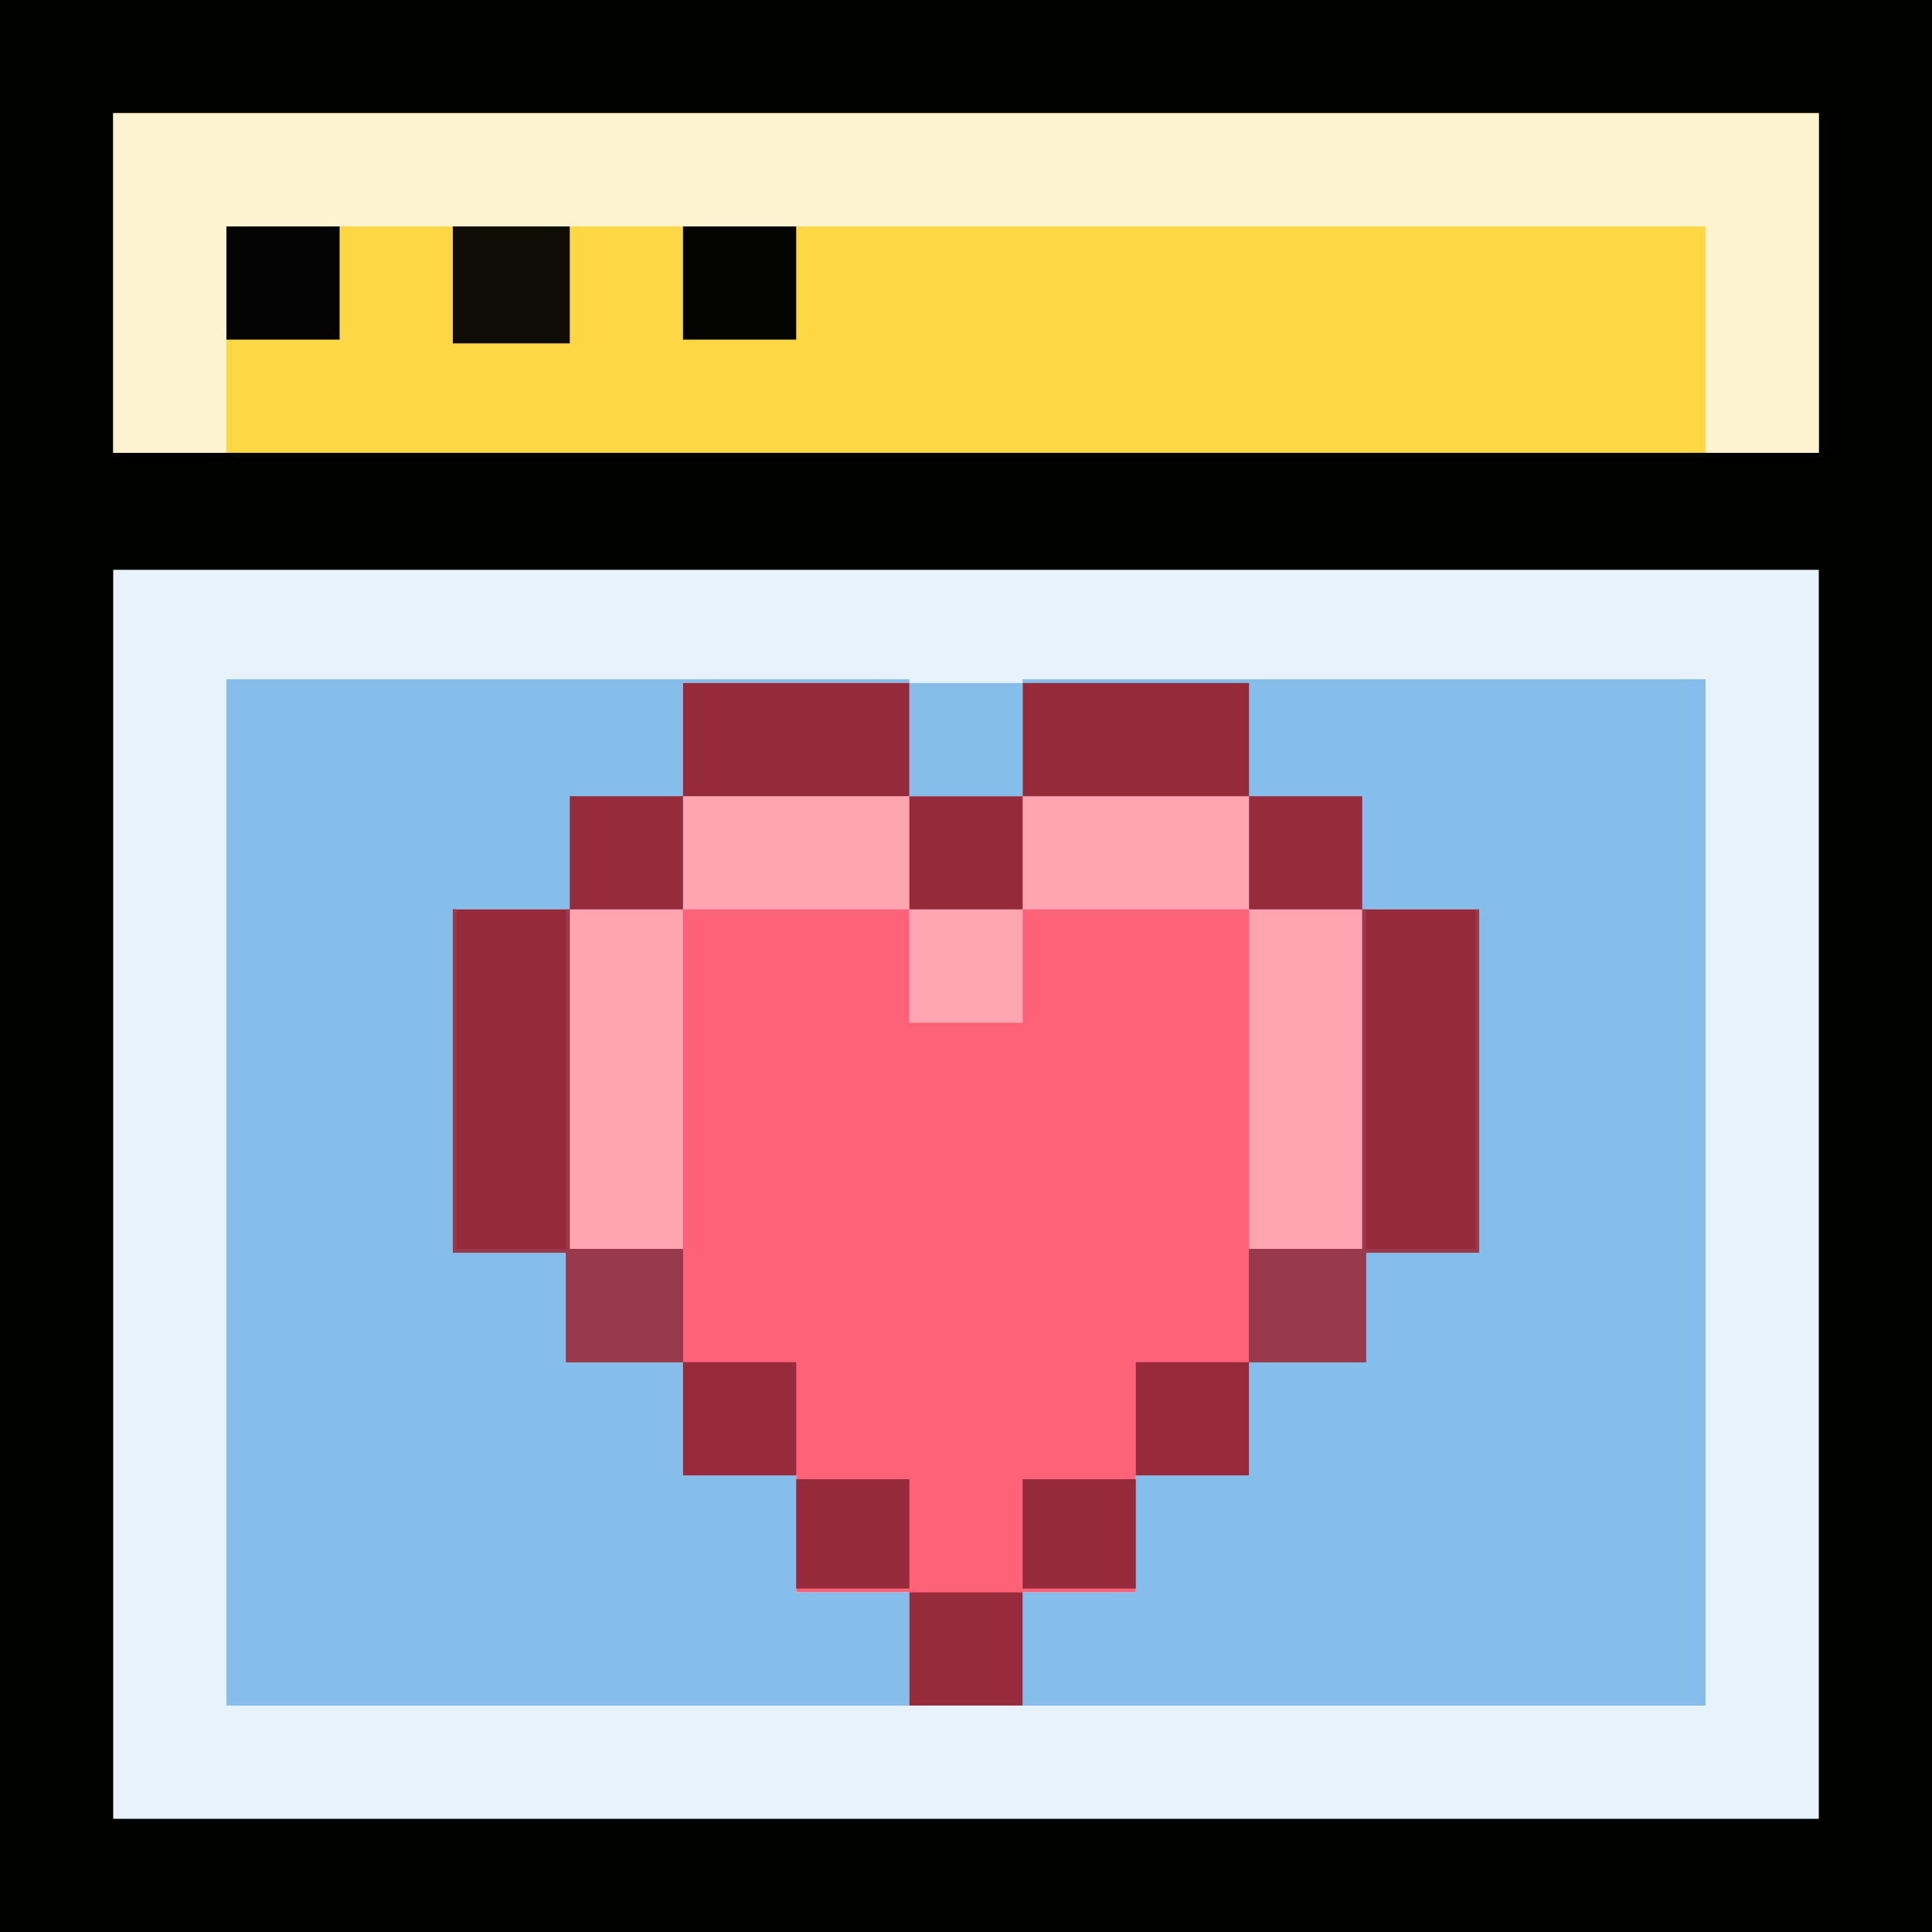
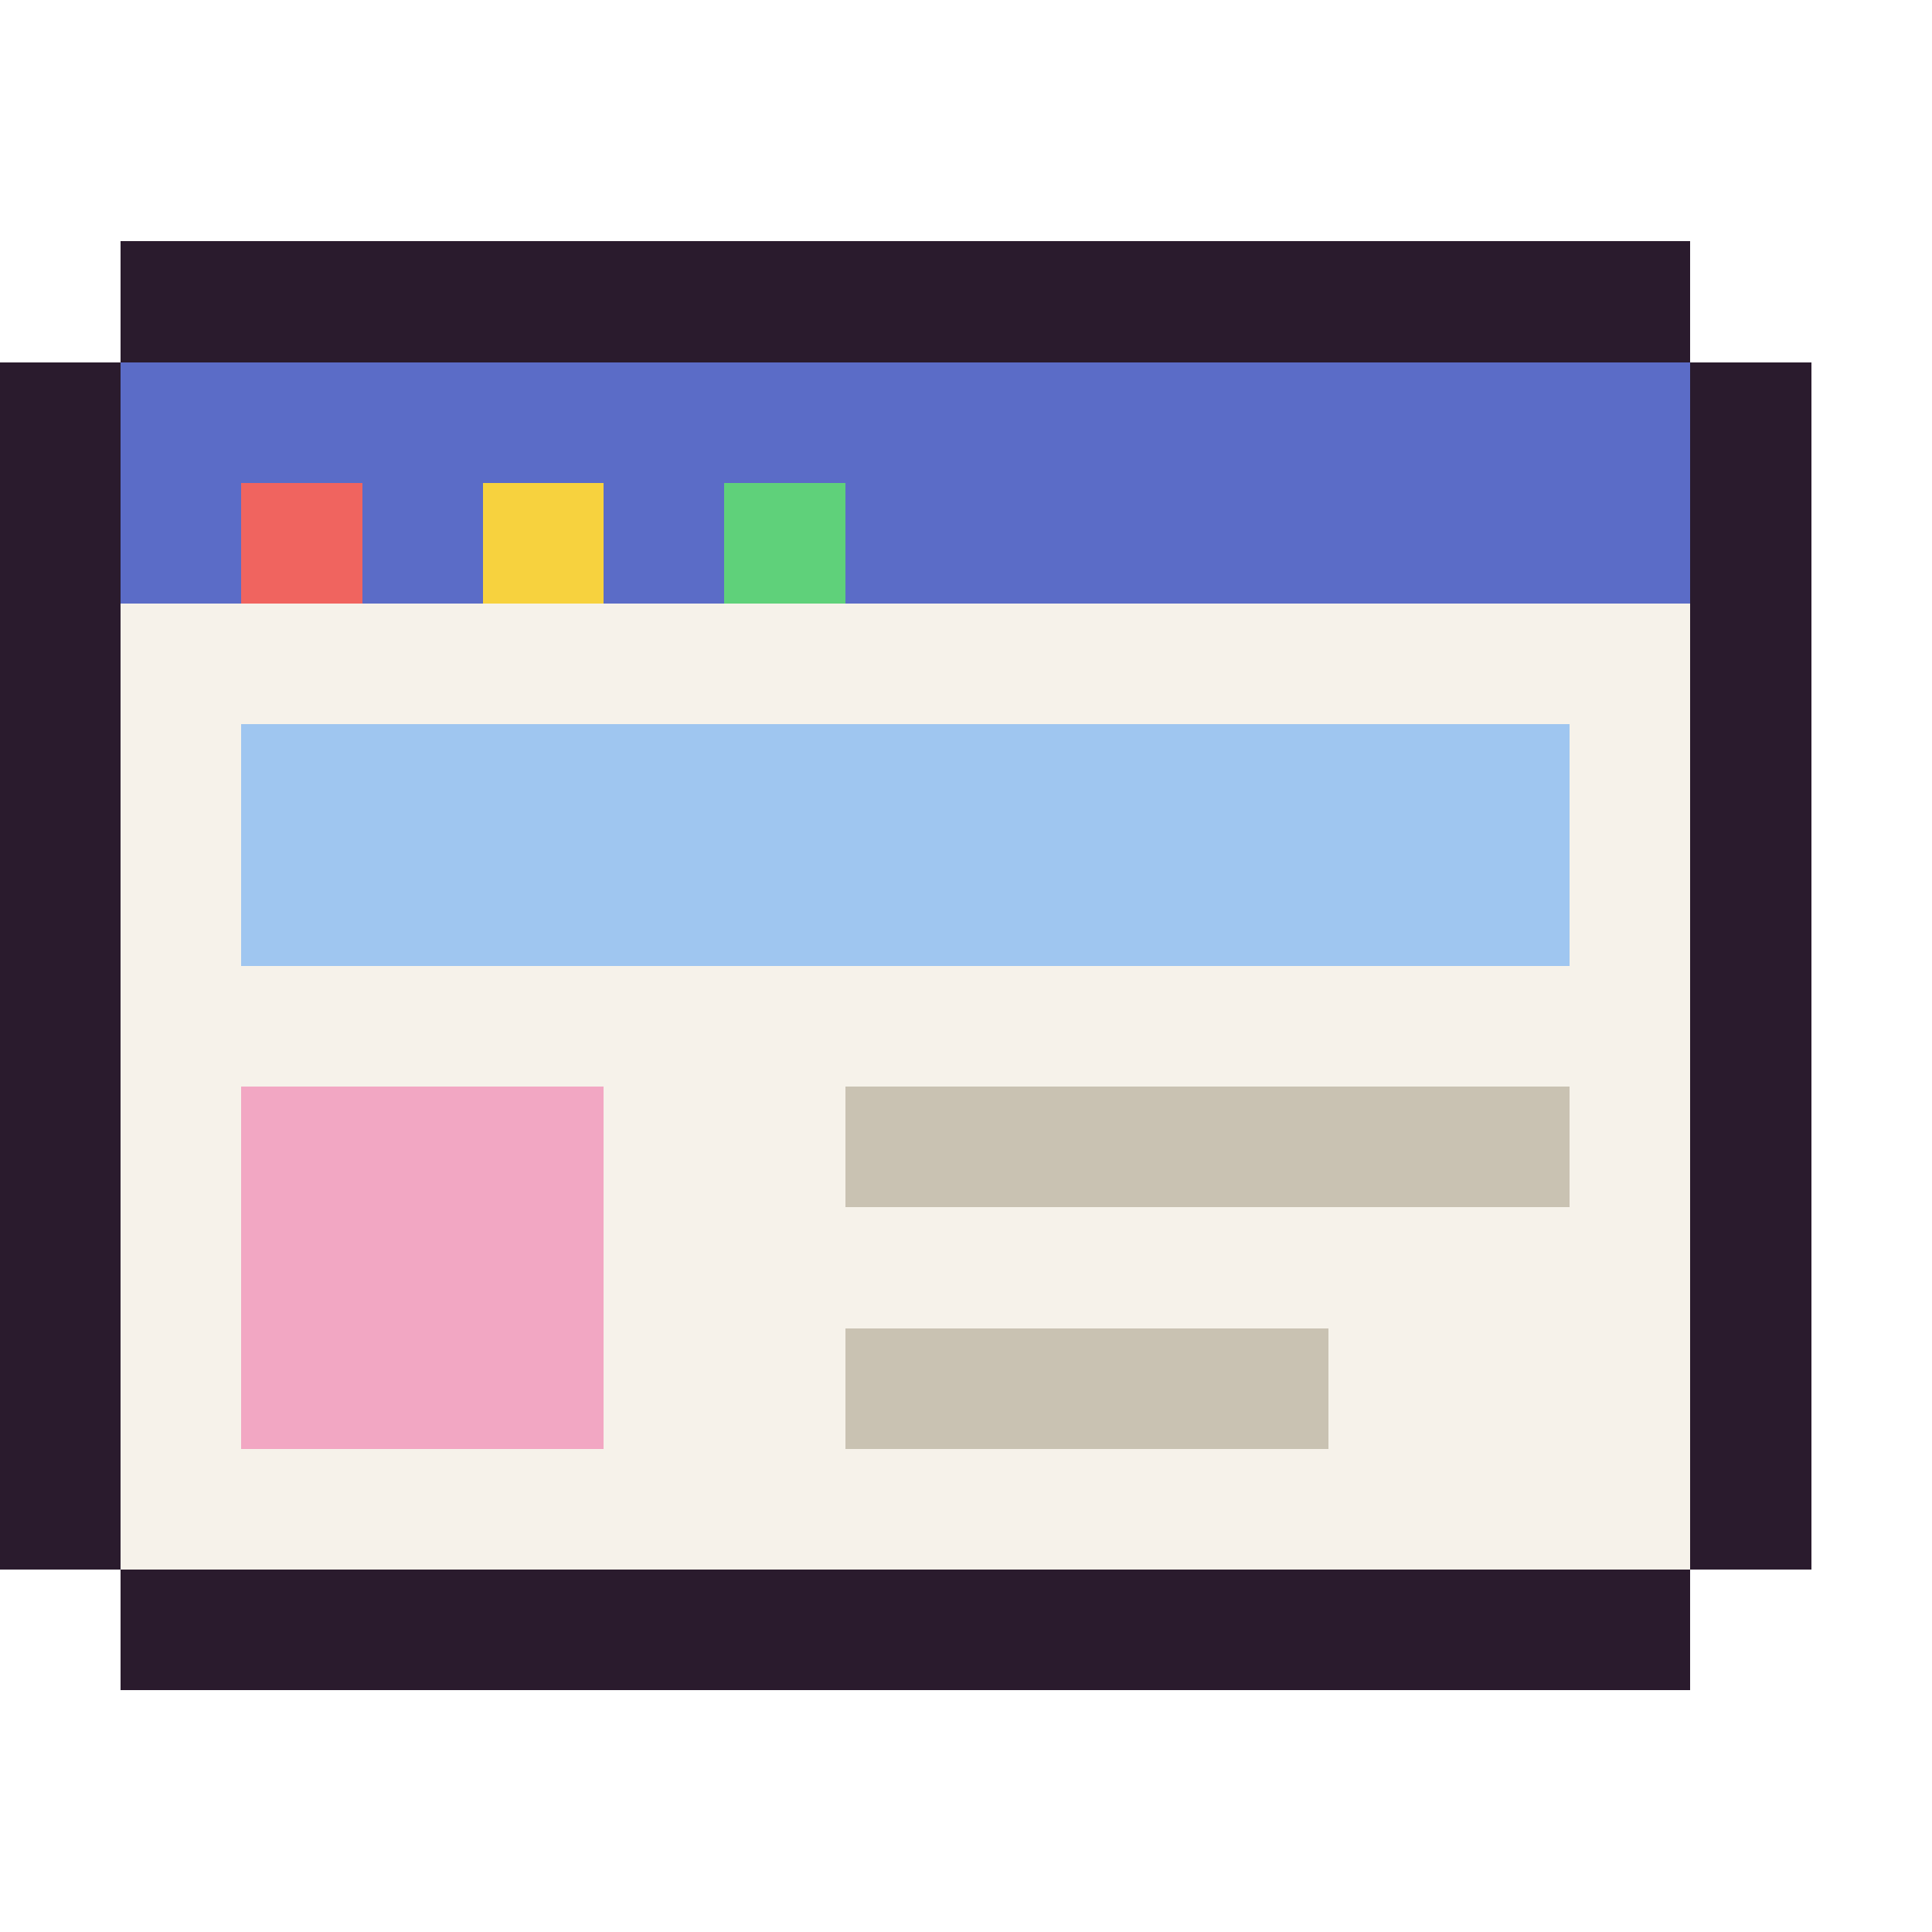
- <svg xmlns="http://www.w3.org/2000/svg" version="1.1" width="512" height="512">
-   <path d="M0 0 C168.96 0 337.92 0 512 0 C512 168.96 512 337.92 512 512 C343.04 512 174.08 512 0 512 C0 343.04 0 174.08 0 0 Z " fill="#E8F2FA" transform="translate(0,0)" />
-   <path d="M0 0 C168.96 0 337.92 0 512 0 C512 168.96 512 337.92 512 512 C343.04 512 174.08 512 0 512 C0 343.04 0 174.08 0 0 Z M30 151 C30 260.23 30 369.46 30 482 C179.16 482 328.32 482 482 482 C482 372.77 482 263.54 482 151 C332.84 151 183.68 151 30 151 Z " fill="#010100" transform="translate(0,0)" />
-   <path d="M0 0 C19.8 0 39.6 0 60 0 C60 9.9 60 19.8 60 30 C89.7 30 119.4 30 150 30 C150 39.9 150 49.8 150 60 C170.13 60 190.26 60 211 60 C211 90.03 211 120.06 211 151 C201.1 151 191.2 151 181 151 C181 160.57 181 170.14 181 180 C170.77 180 160.54 180 150 180 C150 189.9 150 199.8 150 210 C140.1 210 130.2 210 120 210 C120 220.23 120 230.46 120 241 C110.1 241 100.2 241 90 241 C90 250.9 90 260.8 90 271 C80.1 271 70.2 271 60 271 C60 261.1 60 251.2 60 241 C50.1 241 40.2 241 30 241 C30 230.77 30 220.54 30 210 C20.1 210 10.2 210 0 210 C0 200.1 0 190.2 0 180 C-10.23 180 -20.46 180 -31 180 C-31 170.43 -31 160.86 -31 151 C-40.9 151 -50.8 151 -61 151 C-61 120.97 -61 90.94 -61 60 C-40.87 60 -20.74 60 0 60 C0 40.2 0 20.4 0 0 Z " fill="#FE6278" transform="translate(181,181)" />
-   <path d="M0 0 C149.16 0 298.32 0 452 0 C452 29.7 452 59.4 452 90 C302.84 90 153.68 90 0 90 C0 60.3 0 30.6 0 0 Z " fill="#FED844" transform="translate(30,30)" />
-   <path d="M0 0 C59.73 0 119.46 0 181 0 C181 89.76 181 179.52 181 272 C121.27 272 61.54 272 0 272 C0 262.1 0 252.2 0 242 C9.9 242 19.8 242 30 242 C30 231.77 30 221.54 30 211 C39.9 211 49.8 211 60 211 C60 201.1 60 191.2 60 181 C70.23 181 80.46 181 91 181 C91 171.43 91 161.86 91 152 C100.9 152 110.8 152 121 152 C121 121.97 121 91.94 121 61 C100.87 61 80.74 61 60 61 C60 51.1 60 41.2 60 31 C40.2 31 20.4 31 0 31 C0 20.77 0 10.54 0 0 Z " fill="#86BEEB" transform="translate(271,180)" />
-   <path d="M0 0 C59.73 0 119.46 0 181 0 C181 0.33 181 0.66 181 1 C161.2 1 141.4 1 121 1 C121 20.8 121 40.6 121 61 C100.87 61 80.74 61 60 61 C60 91.03 60 121.06 60 152 C69.9 152 79.8 152 90 152 C90 161.57 90 171.14 90 181 C100.23 181 110.46 181 121 181 C121 190.9 121 200.8 121 211 C130.9 211 140.8 211 151 211 C151 221.23 151 231.46 151 242 C160.9 242 170.8 242 181 242 C181 251.9 181 261.8 181 272 C121.27 272 61.54 272 0 272 C0 182.24 0 92.48 0 0 Z " fill="#86BEEB" transform="translate(60,180)" />
-   <path d="M0 0 C149.16 0 298.32 0 452 0 C452 29.7 452 59.4 452 90 C442.1 90 432.2 90 422 90 C422 70.2 422 50.4 422 30 C292.64 30 163.28 30 30 30 C30 49.8 30 69.6 30 90 C20.1 90 10.2 90 0 90 C0 60.3 0 30.6 0 0 Z " fill="#FDF3D0" transform="translate(30,30)" />
-   <path d="M0 0 C19.8 0 39.6 0 60 0 C60 9.9 60 19.8 60 30 C69.9 30 79.8 30 90 30 C90 49.8 90 69.6 90 90 C80.1 90 70.2 90 60 90 C60 80.1 60 70.2 60 60 C40.2 60 20.4 60 0 60 C0 40.2 0 20.4 0 0 Z " fill="#FEA5B1" transform="translate(181,181)" />
-   <path d="M0 0 C10.23 0 20.46 0 31 0 C31 30.03 31 60.06 31 91 C21.1 91 11.2 91 1 91 C1 100.57 1 110.14 1 120 C-9.23 120 -19.46 120 -30 120 C-30 110.1 -30 100.2 -30 90 C-20.1 90 -10.2 90 0 90 C0 60.3 0 30.6 0 0 Z " fill="#952A3A" transform="translate(361,241)" />
-   <path d="M0 0 C10.23 0 20.46 0 31 0 C31 29.7 31 59.4 31 90 C40.9 90 50.8 90 61 90 C61 99.9 61 109.8 61 120 C50.77 120 40.54 120 30 120 C30 110.43 30 100.86 30 91 C20.1 91 10.2 91 0 91 C0 60.97 0 30.94 0 0 Z " fill="#952A3A" transform="translate(120,241)" />
-   <path d="M0 0 C9.9 0 19.8 0 30 0 C30 29.7 30 59.4 30 90 C20.1 90 10.2 90 0 90 C0 60.3 0 30.6 0 0 Z " fill="#FEA5B1" transform="translate(331,241)" />
-   <path d="M0 0 C9.9 0 19.8 0 30 0 C30 29.7 30 59.4 30 90 C20.1 90 10.2 90 0 90 C0 60.3 0 30.6 0 0 Z " fill="#FEA5B1" transform="translate(151,241)" />
-   <path d="M0 0 C19.8 0 39.6 0 60 0 C60 9.9 60 19.8 60 30 C40.2 30 20.4 30 0 30 C0 20.1 0 10.2 0 0 Z " fill="#FEA5B1" transform="translate(271,211)" />
-   <path d="M0 0 C19.8 0 39.6 0 60 0 C60 9.9 60 19.8 60 30 C40.2 30 20.4 30 0 30 C0 20.1 0 10.2 0 0 Z " fill="#952A3A" transform="translate(271,181)" />
-   <path d="M0 0 C19.8 0 39.6 0 60 0 C60 9.9 60 19.8 60 30 C40.2 30 20.4 30 0 30 C0 20.1 0 10.2 0 0 Z " fill="#952A3A" transform="translate(181,181)" />
-   <path d="M0 0 C0.33 0 0.66 0 1 0 C1 29.7 1 59.4 1 90 C10.57 90 20.14 90 30 90 C30 60.3 30 30.6 30 0 C30.33 0 30.66 0 31 0 C31 30.03 31 60.06 31 91 C21.1 91 11.2 91 1 91 C1 100.57 1 110.14 1 120 C-9.23 120 -19.46 120 -30 120 C-30 110.1 -30 100.2 -30 90 C-20.1 90 -10.2 90 0 90 C0 60.3 0 30.6 0 0 Z " fill="#993A4C" transform="translate(361,241)" />
-   <path d="M0 0 C0.33 0 0.66 0 1 0 C1 29.7 1 59.4 1 90 C10.57 90 20.14 90 30 90 C30 60.3 30 30.6 30 0 C30.33 0 30.66 0 31 0 C31 29.7 31 59.4 31 90 C40.9 90 50.8 90 61 90 C61 99.9 61 109.8 61 120 C50.77 120 40.54 120 30 120 C30 110.43 30 100.86 30 91 C20.1 91 10.2 91 0 91 C0 60.97 0 30.94 0 0 Z " fill="#993A4C" transform="translate(120,241)" />
-   <path d="M0 0 C10.23 0 20.46 0 31 0 C31 10.23 31 20.46 31 31 C20.77 31 10.54 31 0 31 C0 20.77 0 10.54 0 0 Z " fill="#0E0C04" transform="translate(120,60)" />
-   <path d="M0 0 C9.9 0 19.8 0 30 0 C30 9.9 30 19.8 30 30 C20.1 30 10.2 30 0 30 C0 20.1 0 10.2 0 0 Z " fill="#952B3B" transform="translate(241,422)" />
-   <path d="M0 0 C9.9 0 19.8 0 30 0 C30 9.9 30 19.8 30 30 C20.1 30 10.2 30 0 30 C0 20.1 0 10.2 0 0 Z " fill="#972B3B" transform="translate(301,361)" />
-   <path d="M0 0 C9.9 0 19.8 0 30 0 C30 9.9 30 19.8 30 30 C20.1 30 10.2 30 0 30 C0 20.1 0 10.2 0 0 Z " fill="#972B3B" transform="translate(181,361)" />
-   <path d="M0 0 C9.9 0 19.8 0 30 0 C30 9.9 30 19.8 30 30 C20.1 30 10.2 30 0 30 C0 20.1 0 10.2 0 0 Z " fill="#FFA6B2" transform="translate(241,241)" />
-   <path d="M0 0 C9.9 0 19.8 0 30 0 C30 9.9 30 19.8 30 30 C20.1 30 10.2 30 0 30 C0 20.1 0 10.2 0 0 Z " fill="#962B3B" transform="translate(331,211)" />
-   <path d="M0 0 C9.9 0 19.8 0 30 0 C30 9.9 30 19.8 30 30 C20.1 30 10.2 30 0 30 C0 20.1 0 10.2 0 0 Z " fill="#952A3A" transform="translate(241,211)" />
-   <path d="M0 0 C9.9 0 19.8 0 30 0 C30 9.9 30 19.8 30 30 C20.1 30 10.2 30 0 30 C0 20.1 0 10.2 0 0 Z " fill="#962B3B" transform="translate(151,211)" />
-   <path d="M0 0 C9.9 0 19.8 0 30 0 C30 9.9 30 19.8 30 30 C20.1 30 10.2 30 0 30 C0 20.1 0 10.2 0 0 Z " fill="#86BEEA" transform="translate(241,181)" />
-   <path d="M0 0 C9.9 0 19.8 0 30 0 C30 9.9 30 19.8 30 30 C20.1 30 10.2 30 0 30 C0 20.1 0 10.2 0 0 Z " fill="#030302" transform="translate(181,60)" />
-   <path d="M0 0 C9.9 0 19.8 0 30 0 C30 9.9 30 19.8 30 30 C20.1 30 10.2 30 0 30 C0 20.1 0 10.2 0 0 Z " fill="#040303" transform="translate(60,60)" />
-   <path d="M0 0 C9.9 0 19.8 0 30 0 C30 9.57 30 19.14 30 29 C20.1 29 10.2 29 0 29 C0 19.43 0 9.86 0 0 Z " fill="#952A3A" transform="translate(271,392)" />
-   <path d="M0 0 C9.9 0 19.8 0 30 0 C30 9.57 30 19.14 30 29 C20.1 29 10.2 29 0 29 C0 19.43 0 9.86 0 0 Z " fill="#952A3A" transform="translate(211,392)" />
+ <svg xmlns="http://www.w3.org/2000/svg" width="64" height="64" viewBox="0 0 16 16" shape-rendering="crispEdges">
+   <rect x="1" y="2" width="13" height="1" fill="#2a1b2d" />
+   <rect x="0" y="3" width="1" height="1" fill="#2a1b2d" />
+   <rect x="1" y="3" width="13" height="1" fill="#5b6cc7" />
+   <rect x="14" y="3" width="1" height="1" fill="#2a1b2d" />
+   <rect x="0" y="4" width="1" height="1" fill="#2a1b2d" />
+   <rect x="1" y="4" width="1" height="1" fill="#5b6cc7" />
+   <rect x="2" y="4" width="1" height="1" fill="#f0645f" />
+   <rect x="3" y="4" width="1" height="1" fill="#5b6cc7" />
+   <rect x="4" y="4" width="1" height="1" fill="#f7d23e" />
+   <rect x="5" y="4" width="1" height="1" fill="#5b6cc7" />
+   <rect x="6" y="4" width="1" height="1" fill="#5fd17a" />
+   <rect x="7" y="4" width="7" height="1" fill="#5b6cc7" />
+   <rect x="14" y="4" width="1" height="1" fill="#2a1b2d" />
+   <rect x="0" y="5" width="1" height="1" fill="#2a1b2d" />
+   <rect x="1" y="5" width="13" height="1" fill="#f6f2ea" />
+   <rect x="14" y="5" width="1" height="1" fill="#2a1b2d" />
+   <rect x="0" y="6" width="1" height="1" fill="#2a1b2d" />
+   <rect x="1" y="6" width="1" height="1" fill="#f6f2ea" />
+   <rect x="2" y="6" width="11" height="1" fill="#9fc6f0" />
+   <rect x="13" y="6" width="1" height="1" fill="#f6f2ea" />
+   <rect x="14" y="6" width="1" height="1" fill="#2a1b2d" />
+   <rect x="0" y="7" width="1" height="1" fill="#2a1b2d" />
+   <rect x="1" y="7" width="1" height="1" fill="#f6f2ea" />
+   <rect x="2" y="7" width="11" height="1" fill="#9fc6f0" />
+   <rect x="13" y="7" width="1" height="1" fill="#f6f2ea" />
+   <rect x="14" y="7" width="1" height="1" fill="#2a1b2d" />
+   <rect x="0" y="8" width="1" height="1" fill="#2a1b2d" />
+   <rect x="1" y="8" width="13" height="1" fill="#f6f2ea" />
+   <rect x="14" y="8" width="1" height="1" fill="#2a1b2d" />
+   <rect x="0" y="9" width="1" height="1" fill="#2a1b2d" />
+   <rect x="1" y="9" width="1" height="1" fill="#f6f2ea" />
+   <rect x="2" y="9" width="3" height="1" fill="#f2a7c3" />
+   <rect x="5" y="9" width="2" height="1" fill="#f6f2ea" />
+   <rect x="7" y="9" width="6" height="1" fill="#c9c2b2" />
+   <rect x="13" y="9" width="1" height="1" fill="#f6f2ea" />
+   <rect x="14" y="9" width="1" height="1" fill="#2a1b2d" />
+   <rect x="0" y="10" width="1" height="1" fill="#2a1b2d" />
+   <rect x="1" y="10" width="1" height="1" fill="#f6f2ea" />
+   <rect x="2" y="10" width="3" height="1" fill="#f2a7c3" />
+   <rect x="5" y="10" width="9" height="1" fill="#f6f2ea" />
+   <rect x="14" y="10" width="1" height="1" fill="#2a1b2d" />
+   <rect x="0" y="11" width="1" height="1" fill="#2a1b2d" />
+   <rect x="1" y="11" width="1" height="1" fill="#f6f2ea" />
+   <rect x="2" y="11" width="3" height="1" fill="#f2a7c3" />
+   <rect x="5" y="11" width="2" height="1" fill="#f6f2ea" />
+   <rect x="7" y="11" width="4" height="1" fill="#c9c2b2" />
+   <rect x="11" y="11" width="3" height="1" fill="#f6f2ea" />
+   <rect x="14" y="11" width="1" height="1" fill="#2a1b2d" />
+   <rect x="0" y="12" width="1" height="1" fill="#2a1b2d" />
+   <rect x="1" y="12" width="13" height="1" fill="#f6f2ea" />
+   <rect x="14" y="12" width="1" height="1" fill="#2a1b2d" />
+   <rect x="1" y="13" width="13" height="1" fill="#2a1b2d" />
</svg>
